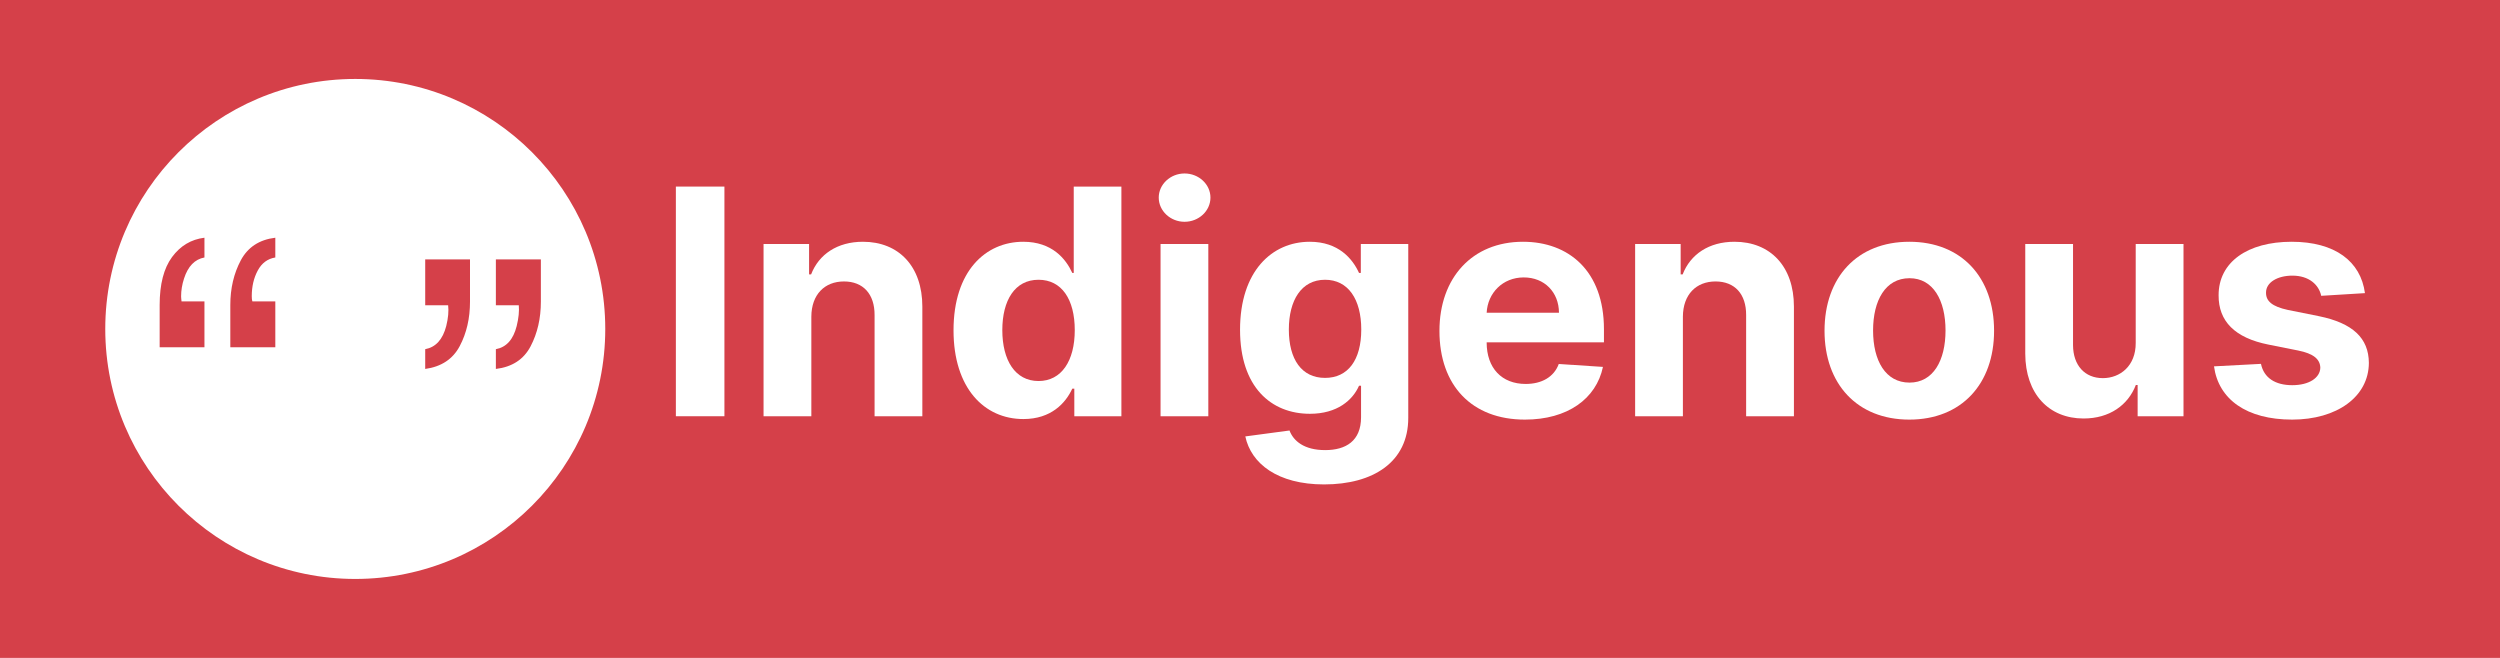
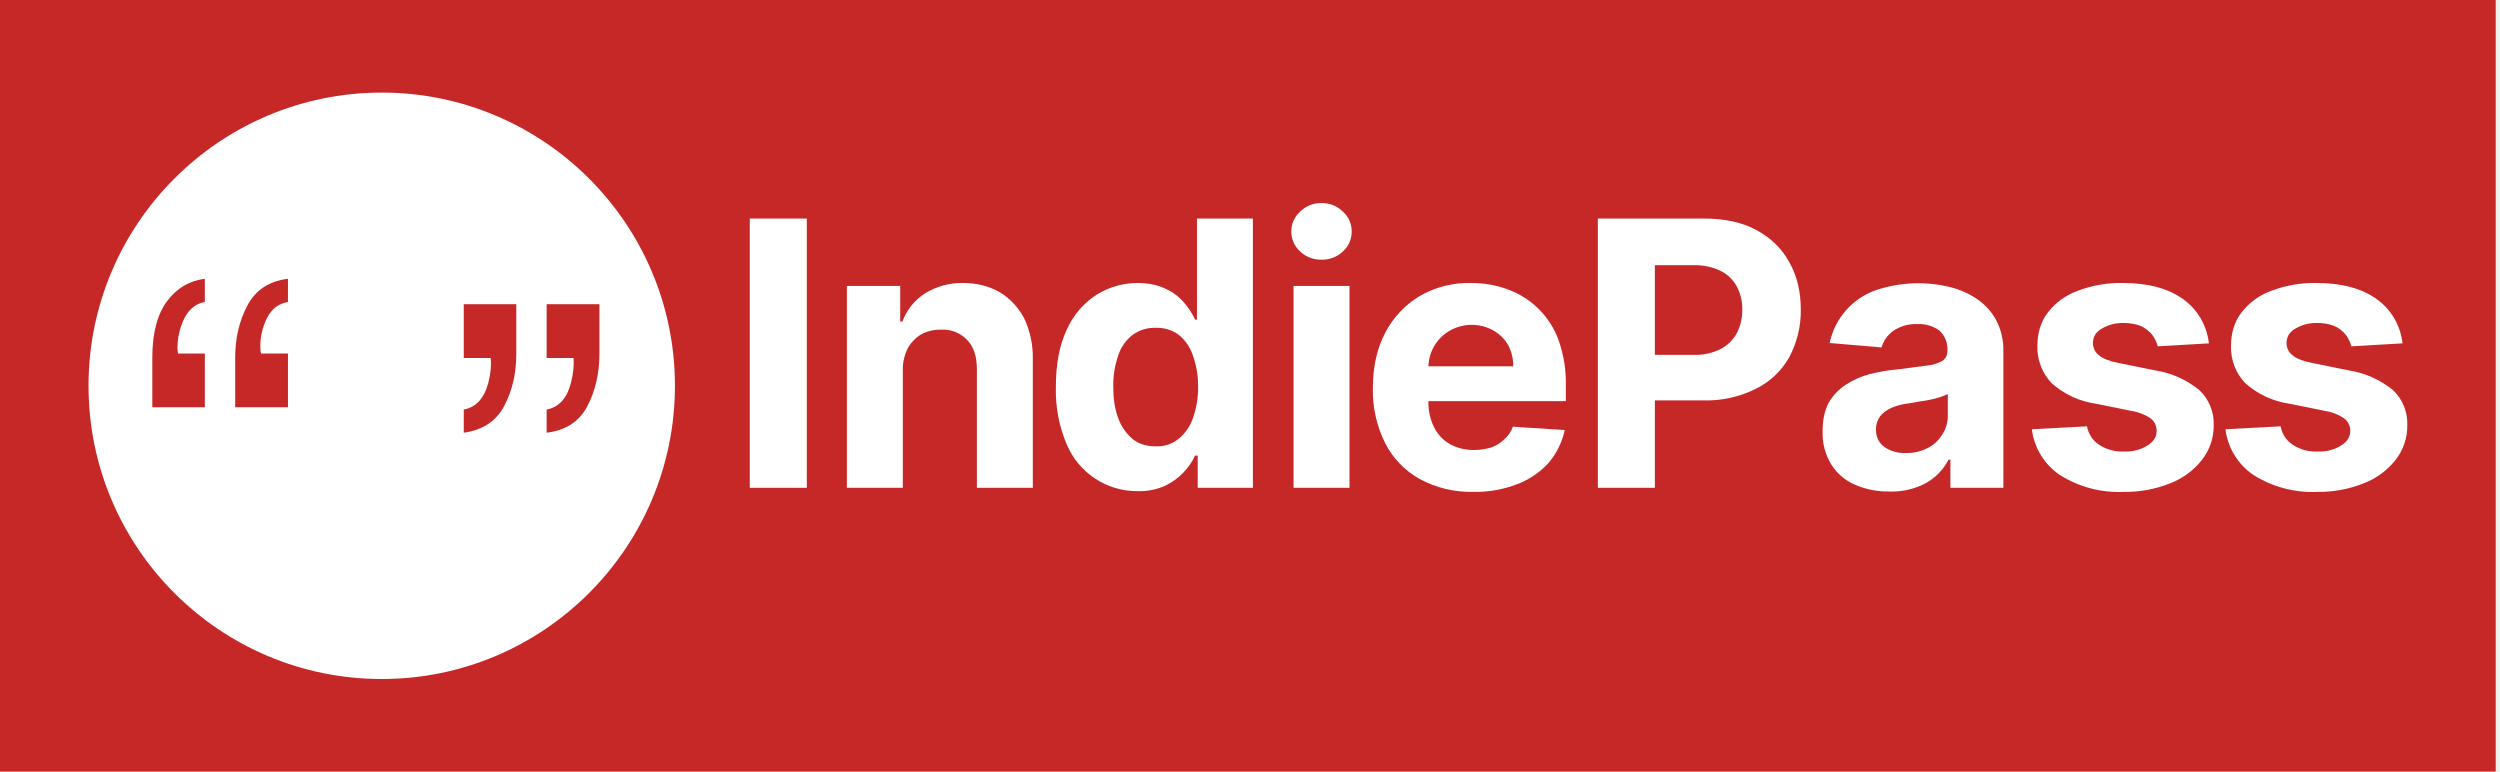
- <svg xmlns="http://www.w3.org/2000/svg" clip-rule="evenodd" fill-rule="evenodd" stroke-linejoin="round" stroke-miterlimit="2" viewBox="0 0 95 25">
-   <path d="m0 0h95v25h-95z" fill="#d54049" />
-   <g fill="#fff">
-     <path d="m13.5 3c5.243 0 9.5 4.257 9.5 9.5s-4.257 9.5-9.5 9.5-9.5-4.257-9.5-9.5 4.257-9.5 9.5-9.5zm5.343 10.269c.4-.075.663-.368.791-.879.075-.304.101-.567.08-.791h-.871v-1.742h1.71v1.606c0 .634-.13 1.2-.391 1.698s-.701.784-1.319.859zm-2.685 0c.4-.075.666-.368.799-.879.075-.304.099-.567.072-.791h-.871v-1.742h1.702v1.606c0 .634-.13 1.197-.391 1.69s-.698.782-1.311.867zm-8.389-3.485c-.368.069-.626.335-.775.799-.075.229-.112.455-.112.679 0 .026.001.049.004.068.003.018.007.06.012.124h.871v1.742h-1.702v-1.606c0-.789.157-1.396.471-1.822.315-.427.725-.672 1.231-.735zm2.693 0c-.293.048-.516.213-.667.495-.152.282-.228.607-.228.975 0 .032.001.064.004.096.002.032.009.066.02.104h.871v1.742h-1.71v-1.606c0-.634.133-1.2.399-1.699.267-.498.703-.784 1.311-.858z" />
-     <path d="m25.683 7.09h1.845v8.727h-1.845z" />
-     <path d="m30.831 12.033c.004-.843.507-1.338 1.24-1.338.728 0 1.167.478 1.163 1.279v3.843h1.815v-4.167c0-1.526-.894-2.463-2.258-2.463-.972 0-1.675.477-1.969 1.24h-.077v-1.155h-1.73v6.545h1.816z" fill-rule="nonzero" />
-     <path d="m38.889 15.924c1.057 0 1.606-.609 1.858-1.155h.077v1.048h1.789v-8.727h-1.811v3.281h-.055c-.243-.532-.767-1.184-1.862-1.184-1.436 0-2.651 1.116-2.651 3.366 0 2.191 1.163 3.371 2.655 3.371zm.575-1.445c-.89 0-1.376-.792-1.376-1.934 0-1.134.477-1.914 1.376-1.914.882 0 1.377.746 1.377 1.914 0 1.167-.503 1.934-1.377 1.934z" fill-rule="nonzero" />
-     <path d="m44.101 15.817h1.815v-6.545h-1.815zm.912-7.389c.541 0 .984-.413.984-.92 0-.503-.443-.916-.984-.916-.537 0-.981.413-.981.916 0 .507.444.92.981.92z" fill-rule="nonzero" />
-     <path d="m50.314 18.408c1.87 0 3.2-.852 3.2-2.527v-6.609h-1.803v1.099h-.068c-.243-.532-.775-1.184-1.871-1.184-1.436 0-2.65 1.116-2.65 3.345 0 2.177 1.18 3.192 2.655 3.192 1.044 0 1.628-.524 1.866-1.066h.077v1.198c0 .899-.575 1.248-1.364 1.248-.801 0-1.206-.349-1.355-.745l-1.679.225c.218 1.032 1.227 1.824 2.992 1.824zm.038-4.048c-.891 0-1.376-.707-1.376-1.837 0-1.112.477-1.892 1.376-1.892.882 0 1.376.746 1.376 1.892 0 1.155-.502 1.837-1.376 1.837z" fill-rule="nonzero" />
-     <path d="m57.946 15.945c1.619 0 2.71-.788 2.966-2.003l-1.679-.11c-.184.498-.652.758-1.257.758-.908 0-1.483-.601-1.483-1.577v-.004h4.457v-.498c0-2.225-1.347-3.324-3.077-3.324-1.926 0-3.174 1.368-3.174 3.388 0 2.075 1.231 3.37 3.247 3.37zm-1.453-4.061c.038-.745.605-1.342 1.41-1.342.788 0 1.334.562 1.338 1.342z" fill-rule="nonzero" />
-     <path d="m63.95 12.033c.004-.843.507-1.338 1.24-1.338.729 0 1.168.478 1.163 1.279v3.843h1.816v-4.167c0-1.526-.895-2.463-2.259-2.463-.971 0-1.674.477-1.969 1.24h-.076v-1.155h-1.73v6.545h1.815z" fill-rule="nonzero" />
-     <path d="m72.554 15.945c1.985 0 3.221-1.359 3.221-3.375 0-2.028-1.236-3.383-3.221-3.383-1.986 0-3.222 1.355-3.222 3.383 0 2.016 1.236 3.375 3.222 3.375zm.008-1.406c-.916 0-1.385-.839-1.385-1.981 0-1.143.469-1.986 1.385-1.986.899 0 1.368.843 1.368 1.986 0 1.142-.469 1.981-1.368 1.981z" fill-rule="nonzero" />
-     <path d="m81.157 13.031c.005.877-.596 1.338-1.248 1.338-.686 0-1.129-.482-1.134-1.253v-3.844h-1.815v4.168c.004 1.529.899 2.463 2.216 2.463.984 0 1.692-.507 1.986-1.274h.068v1.188h1.743v-6.545h-1.816z" fill-rule="nonzero" />
-     <path d="m89.868 11.139c-.162-1.206-1.134-1.952-2.787-1.952-1.675 0-2.779.775-2.774 2.037-.005.98.613 1.615 1.892 1.87l1.133.226c.571.115.831.324.84.652-.009.388-.431.665-1.066.665-.647 0-1.078-.277-1.189-.81l-1.785.094c.17 1.253 1.236 2.024 2.97 2.024 1.696 0 2.91-.865 2.915-2.156-.005-.946-.622-1.513-1.892-1.773l-1.185-.238c-.609-.132-.835-.341-.831-.657-.004-.392.439-.647 1.002-.647.63 0 1.005.345 1.095.767z" fill-rule="nonzero" />
-   </g>
+ <svg xmlns="http://www.w3.org/2000/svg" xmlns:xlink="http://www.w3.org/1999/xlink" xml:space="preserve" style="fill-rule:evenodd;clip-rule:evenodd;stroke-linejoin:round;stroke-miterlimit:2" viewBox="0 0 81 25">
+   <defs>
+     <path id="reuse-0" d="m.514-.39-.138.008a.09.09 0 0 0-.015-.031.083.083 0 0 0-.031-.024.126.126 0 0 0-.046-.008.11.11 0 0 0-.059.015c-.016.009-.024.022-.024.039a.04.04 0 0 0 .016.033c.01.009.028.016.053.021l.099.02a.249.249 0 0 1 .119.053.124.124 0 0 1 .039.095.149.149 0 0 1-.032.094.201.201 0 0 1-.086.063.324.324 0 0 1-.125.023.298.298 0 0 1-.173-.046.175.175 0 0 1-.075-.123l.149-.008a.074.074 0 0 0 .033.05.112.112 0 0 0 .066.018.11.11 0 0 0 .064-.016c.016-.01.025-.023.025-.04a.042.042 0 0 0-.017-.034.133.133 0 0 0-.053-.02L.209-.227A.228.228 0 0 1 .09-.282a.139.139 0 0 1-.039-.101c0-.035.009-.065.028-.09A.178.178 0 0 1 .16-.532a.325.325 0 0 1 .122-.021c.069 0 .123.015.163.044a.169.169 0 0 1 .069.119Z" style="fill:#fff;fill-rule:nonzero" />
+   </defs>
+   <path d="M0 0h95v25H0z" style="fill:#c62828" transform="scale(.85117 1)" />
+   <path d="M13.5 3c5.243 0 9.5 4.257 9.5 9.5S18.743 22 13.5 22 4 17.743 4 12.5 8.257 3 13.5 3Zm5.343 10.269c.4-.075.663-.368.791-.879.075-.304.101-.567.08-.791h-.871V9.857h1.71v1.606c0 .634-.13 1.2-.391 1.698s-.701.784-1.319.859v-.751Zm-2.685 0c.4-.075.666-.368.799-.879.075-.304.099-.567.072-.791h-.871V9.857h1.702v1.606c0 .634-.13 1.197-.391 1.69-.261.493-.698.782-1.311.867v-.751ZM7.769 9.784c-.368.069-.626.335-.775.799a2.17 2.17 0 0 0-.112.679c0 .026.001.049.004.068.003.018.007.06.012.124h.871v1.742H6.067V11.59c0-.789.157-1.396.471-1.822.315-.427.725-.672 1.231-.735v.751Zm2.693 0c-.293.048-.516.213-.667.495a2.023 2.023 0 0 0-.224 1.071.485.485 0 0 0 .02.104h.871v1.742h-1.71V11.59c0-.634.133-1.2.399-1.699.267-.498.703-.784 1.311-.858v.751Z" style="fill:#fff" transform="translate(-1.132)" />
+   <path d="M.063-.727h.154V0H.063z" style="fill:#fff;fill-rule:nonzero" transform="matrix(12 0 0 12 23.537 15.805)" />
+   <path d="M.212-.315V0H.061v-.545h.144v.096h.006a.152.152 0 0 1 .061-.076.189.189 0 0 1 .103-.028c.038 0 .071.009.099.025a.18.18 0 0 1 .066.071.248.248 0 0 1 .023.11V0H.412v-.32c0-.034-.008-.06-.026-.079a.09.09 0 0 0-.071-.028.108.108 0 0 0-.054.013.101.101 0 0 0-.036.038.128.128 0 0 0-.013.061Z" style="fill:#fff;fill-rule:nonzero" transform="matrix(12 0 0 12 26.707 15.805)" />
+   <path d="M.261.009a.206.206 0 0 1-.192-.127.371.371 0 0 1-.029-.154c0-.063.01-.115.03-.156a.215.215 0 0 1 .081-.094.21.21 0 0 1 .11-.031c.03 0 .056.006.076.016a.14.14 0 0 1 .05.038.19.19 0 0 1 .029.045h.005v-.273h.151V0H.423v-.087H.416a.172.172 0 0 1-.08.081.167.167 0 0 1-.075.015Zm.048-.121a.092.092 0 0 0 .062-.02.123.123 0 0 0 .039-.056.24.24 0 0 0 .014-.085.238.238 0 0 0-.014-.084.12.12 0 0 0-.038-.056.1.1 0 0 0-.063-.019.1.1 0 0 0-.063.02.114.114 0 0 0-.038.056.237.237 0 0 0-.013.083c0 .032.004.06.013.084a.132.132 0 0 0 .039.057c.017.014.038.02.062.02Z" style="fill:#fff;fill-rule:nonzero" transform="matrix(12 0 0 12 33.73 15.805)" />
+   <path d="M.061 0v-.545h.151V0H.061Zm.075-.616a.08.08 0 0 1-.057-.022.071.071 0 0 1-.024-.054c0-.021.008-.039.024-.054a.081.081 0 0 1 .057-.023c.023 0 .042.008.058.023a.071.071 0 0 1 .024.054.071.071 0 0 1-.024.054.08.08 0 0 1-.058.022Z" style="fill:#fff;fill-rule:nonzero" transform="matrix(12 0 0 12 41.179 15.805)" />
+   <path d="M.309.011a.29.29 0 0 1-.145-.035.23.23 0 0 1-.093-.097.318.318 0 0 1-.033-.149c0-.056.011-.106.033-.148a.251.251 0 0 1 .092-.099.265.265 0 0 1 .14-.036c.036 0 .07.006.101.018a.228.228 0 0 1 .136.138.345.345 0 0 1 .019.121v.042h-.46v-.094h.318a.121.121 0 0 0-.014-.058.107.107 0 0 0-.04-.039.12.12 0 0 0-.118.001.115.115 0 0 0-.057.101v.089a.15.15 0 0 0 .015.07c.01.02.024.035.043.046.018.01.04.016.065.016a.172.172 0 0 0 .047-.007.099.099 0 0 0 .035-.022.08.08 0 0 0 .023-.034l.14.009a.202.202 0 0 1-.043.088.218.218 0 0 1-.085.058.312.312 0 0 1-.119.021Z" style="fill:#fff;fill-rule:nonzero" transform="matrix(12 0 0 12 44.025 15.805)" />
+   <path d="M.063 0v-.727H.35c.055 0 .102.01.141.031.039.021.069.05.089.087.021.037.031.08.031.128a.266.266 0 0 1-.031.128.21.21 0 0 1-.091.086.3.3 0 0 1-.143.031H.163v-.123h.158a.15.15 0 0 0 .074-.016.103.103 0 0 0 .043-.042.134.134 0 0 0 .015-.064.128.128 0 0 0-.015-.063.1.1 0 0 0-.044-.042.158.158 0 0 0-.073-.015H.217V0H.063Z" style="fill:#fff;fill-rule:nonzero" transform="matrix(12 0 0 12 51.014 15.805)" />
+   <path d="M.216.01a.227.227 0 0 1-.093-.018.141.141 0 0 1-.064-.054.159.159 0 0 1-.024-.09c0-.031.005-.056.016-.077a.144.144 0 0 1 .046-.049.226.226 0 0 1 .065-.029A.488.488 0 0 1 .24-.32l.076-.01a.11.11 0 0 0 .043-.013.032.032 0 0 0 .013-.026v-.002a.068.068 0 0 0-.021-.053.091.091 0 0 0-.06-.018.107.107 0 0 0-.065.018.084.084 0 0 0-.032.045l-.14-.012a.193.193 0 0 1 .123-.142.36.36 0 0 1 .202-.009.226.226 0 0 1 .074.033.164.164 0 0 1 .051.057.174.174 0 0 1 .019.084V0H.38v-.076H.375a.152.152 0 0 1-.088.075.193.193 0 0 1-.071.011Zm.043-.104a.122.122 0 0 0 .059-.013.096.096 0 0 0 .04-.037.09.09 0 0 0 .015-.051v-.058a.23.23 0 0 1-.047.015.313.313 0 0 1-.03.005l-.028.005a.162.162 0 0 0-.047.012.081.081 0 0 0-.031.023.06.06 0 0 0-.011.036c0 .02.008.036.023.047a.094.094 0 0 0 .057.016Z" style="fill:#fff;fill-rule:nonzero" transform="matrix(12 0 0 12 58.633 15.805)" />
+   <use xlink:href="#reuse-0" style="fill:#fff;fill-rule:nonzero" transform="matrix(12 0 0 12 65.4 15.805)" />
+   <use xlink:href="#reuse-0" style="fill:#fff;fill-rule:nonzero" transform="matrix(12 0 0 12 71.673 15.805)" />
</svg>
